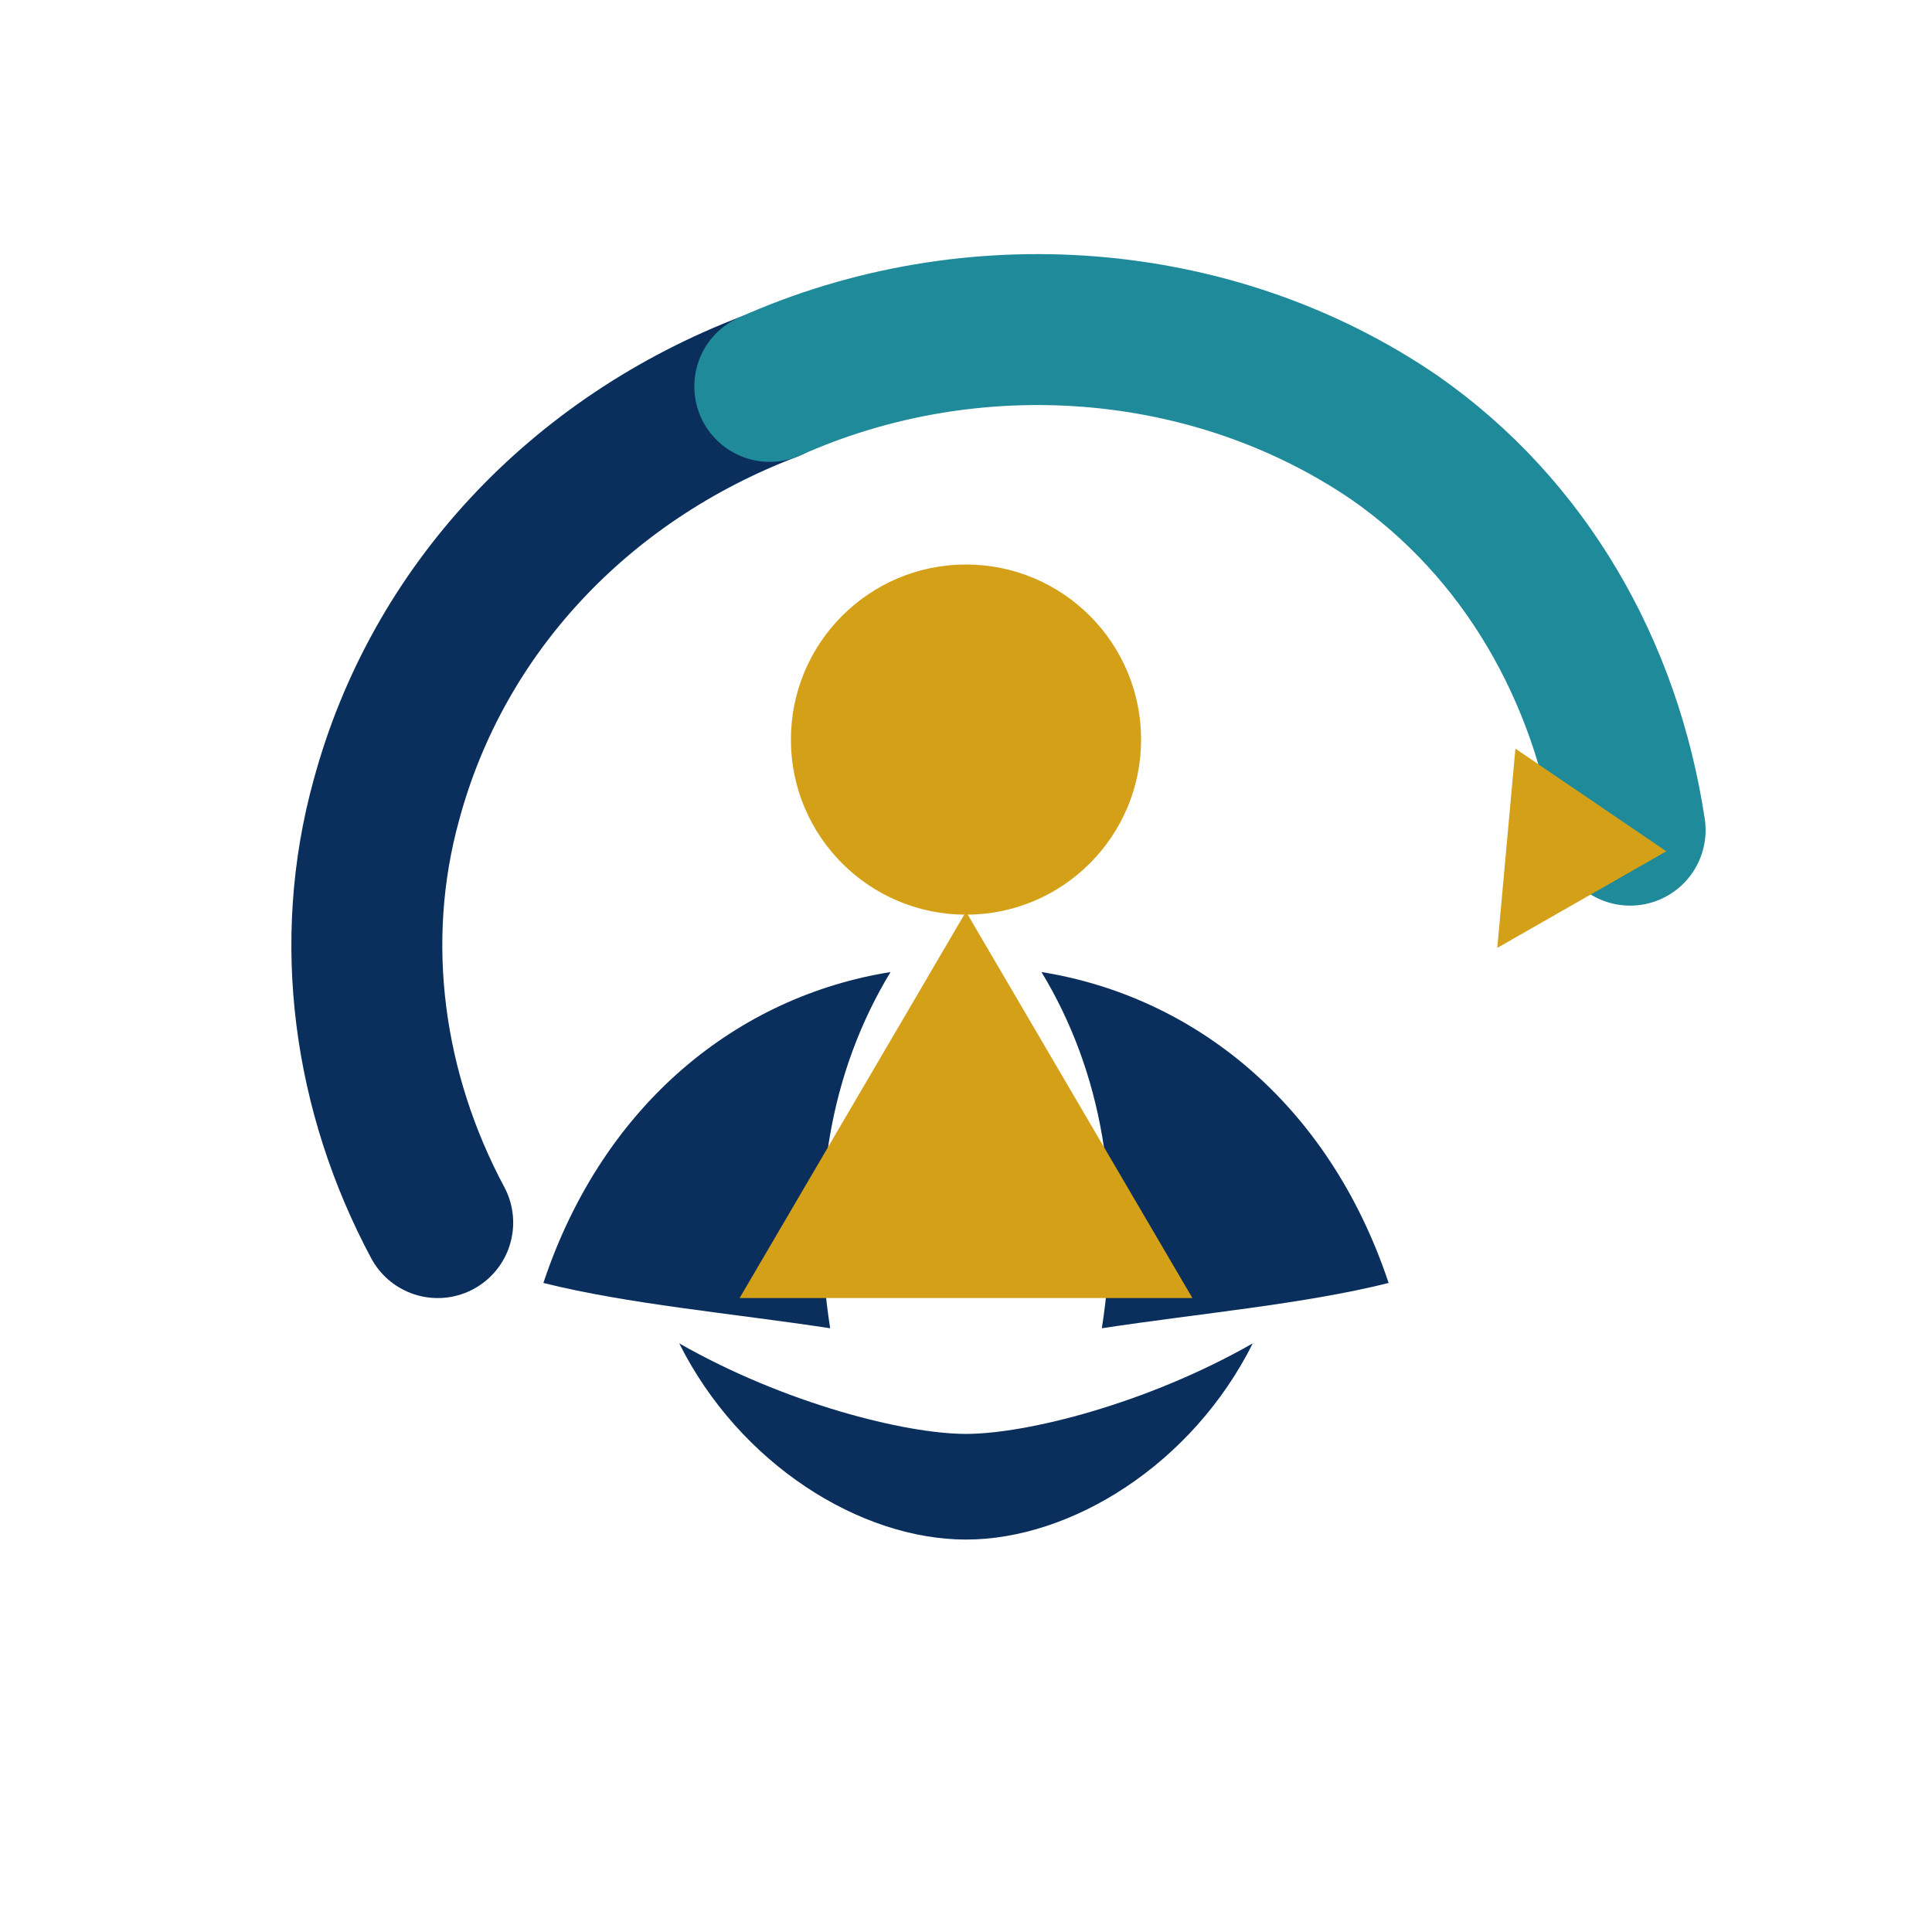
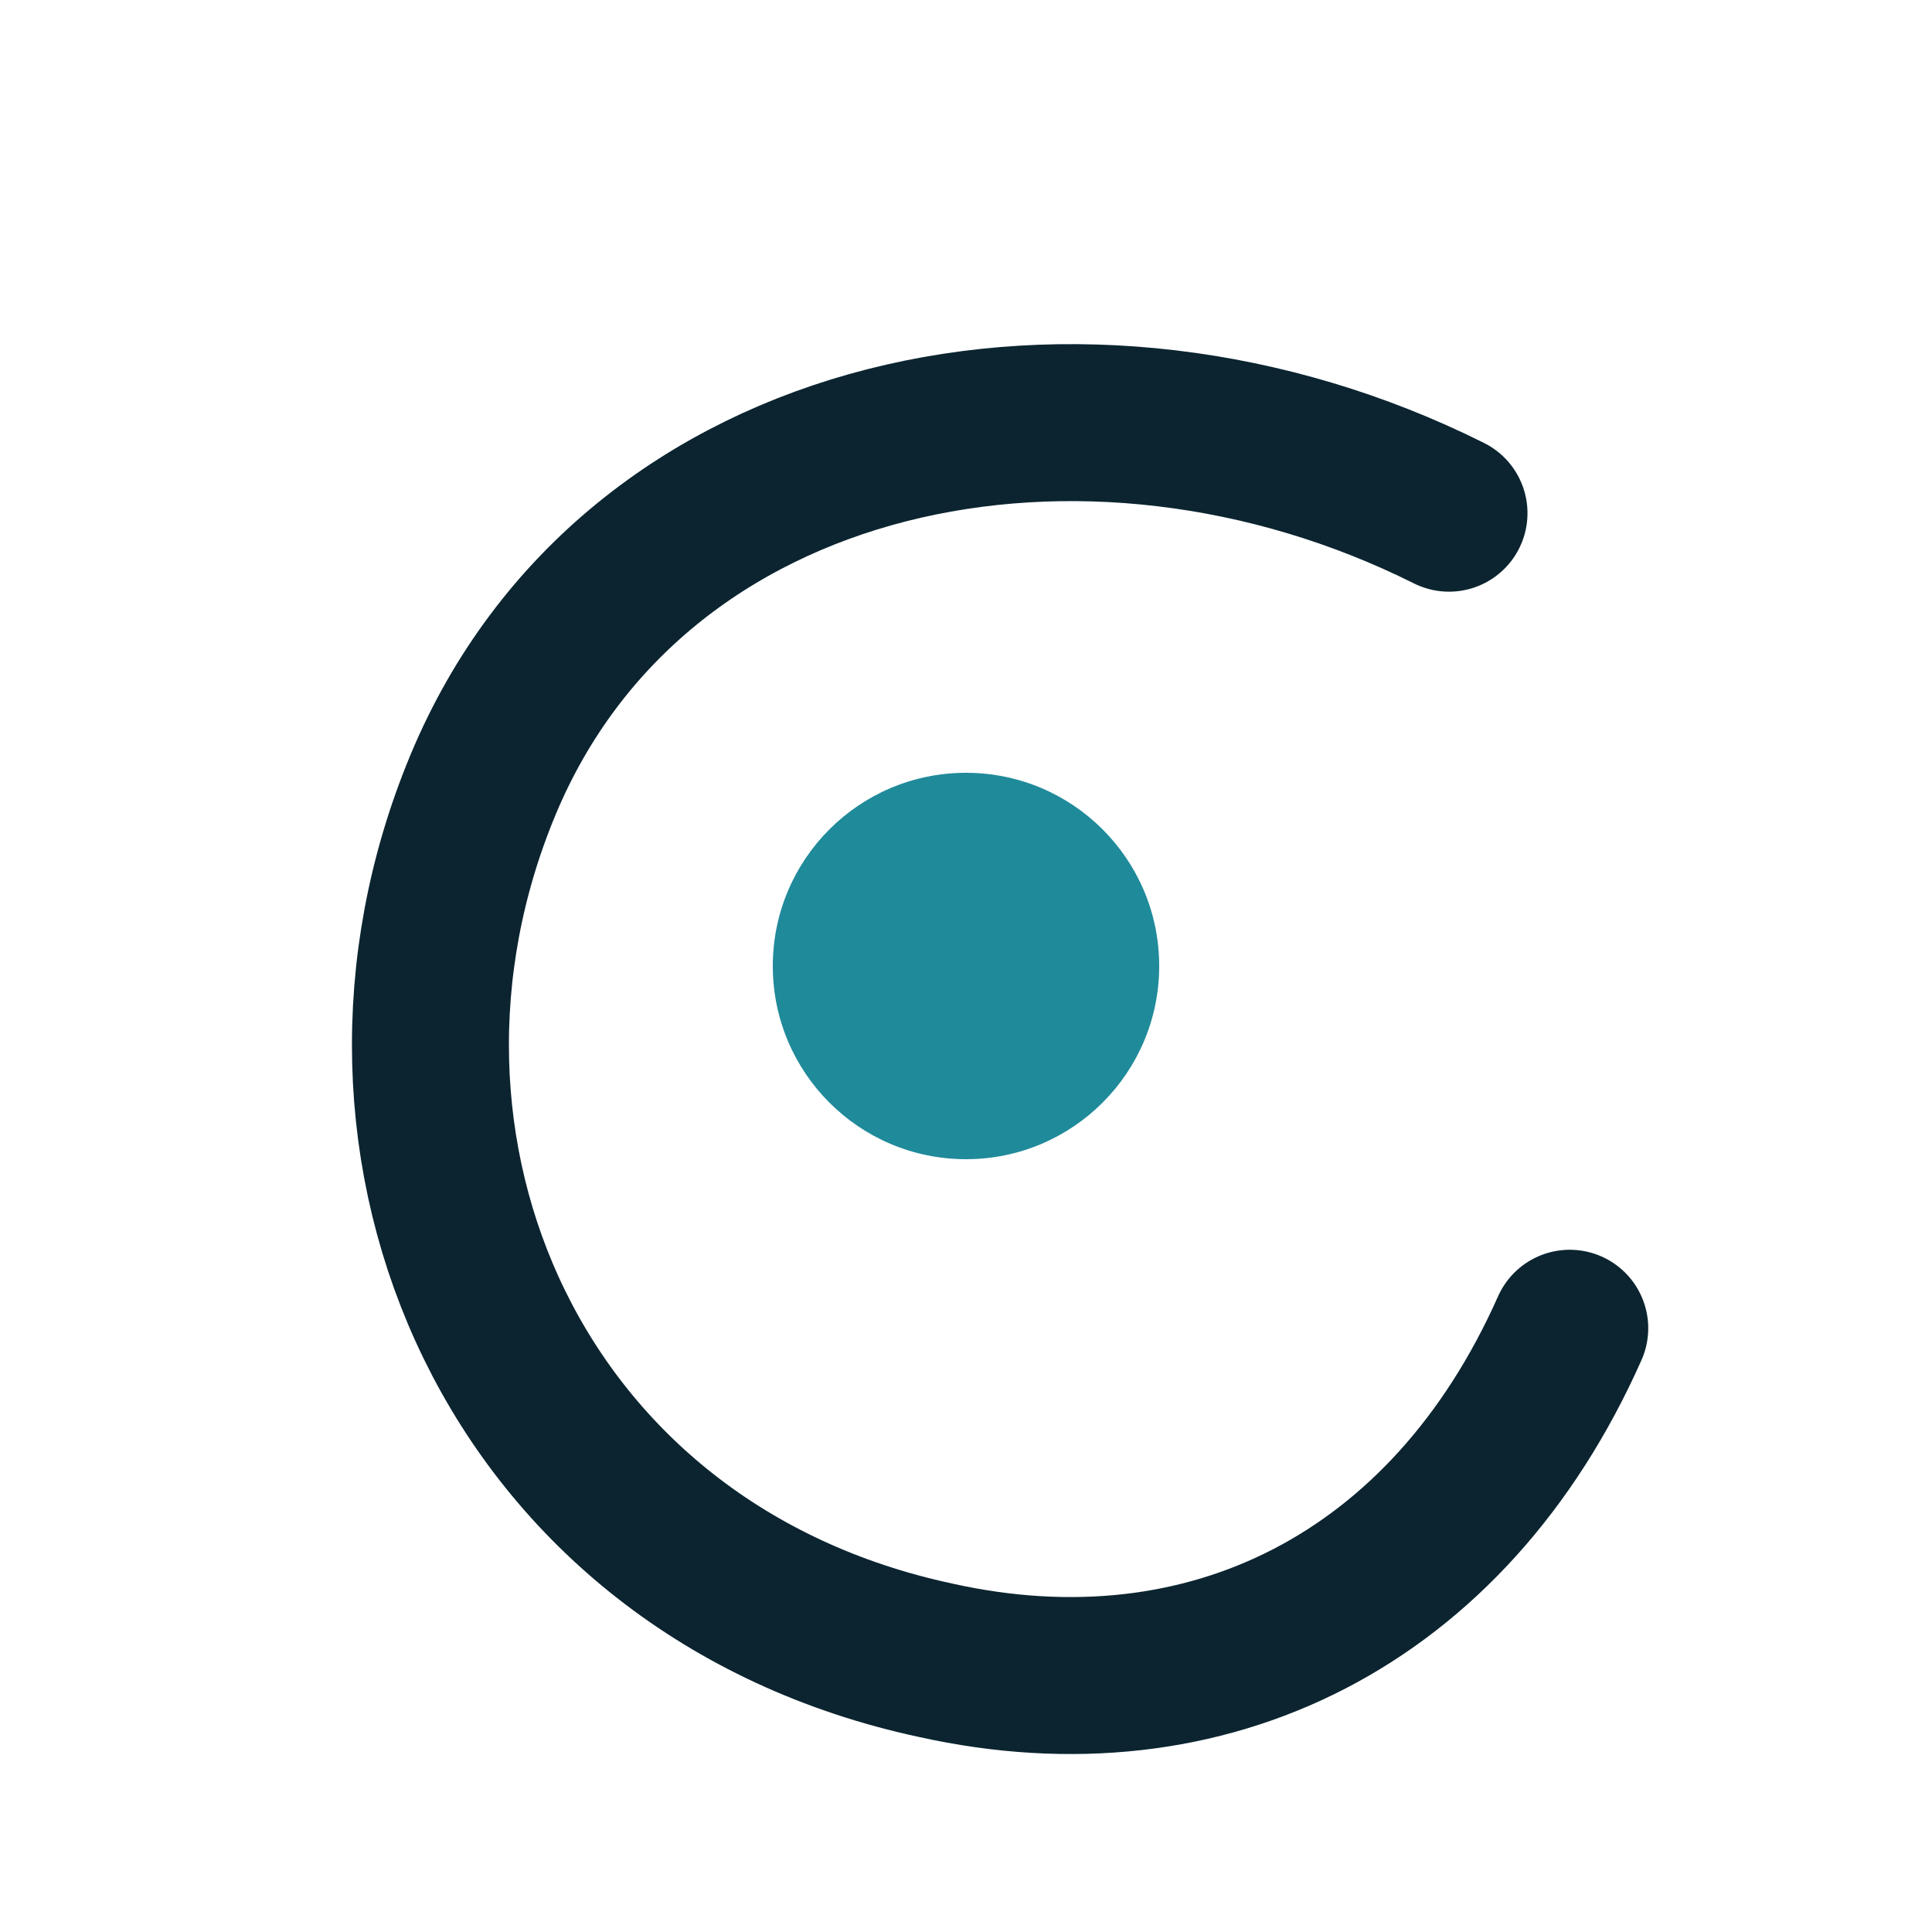
- <svg xmlns="http://www.w3.org/2000/svg" viewBox="0 0 64 64" role="img" aria-label="Caretaker Relay">
-   <path d="M14.5 40.5C12.2 36.2 11.5 31.2 12.8 26.5C14.5 20.2 19.2 15.2 25.5 12.8" fill="none" stroke="#0A2F5C" stroke-width="5" stroke-linecap="round" />
-   <path d="M25.5 12.8C32.2 9.8 40.2 10.4 46.2 14.5C50.5 17.5 53.2 22.2 54 27.5" fill="none" stroke="#1F8A9A" stroke-width="5" stroke-linecap="round" />
-   <path d="M50.2 24.8 L55.2 28.2 L49.6 31.4 Z" fill="#D4A017" />
-   <path d="M18 42.5C20 36.5 24.5 33 29.5 32.2C27.5 35.5 26.8 39.5 27.5 44C24.2 43.5 20.8 43.2 18 42.5Z" fill="#0A2F5C" />
-   <path d="M46 42.5C44 36.5 39.5 33 34.5 32.2C36.5 35.5 37.2 39.5 36.5 44C39.8 43.5 43.2 43.2 46 42.5Z" fill="#0A2F5C" />
-   <path d="M22.5 44.5C26 46.5 30 47.5 32 47.5C34 47.5 38 46.5 41.5 44.5C39.5 48.5 35.5 51 32 51C28.5 51 24.5 48.5 22.5 44.5Z" fill="#0A2F5C" />
-   <circle cx="32" cy="24.5" r="5.8" fill="#D4A017" />
-   <path d="M32 30.2 L39.5 43 L24.5 43 Z" fill="#D4A017" />
+ <svg xmlns="http://www.w3.org/2000/svg" viewBox="0 0 32 32" role="img" aria-label="Caretaker Relay">
+   <path d="M24 8.5C18 5.5 10.5 7 8 13C5.5 19 8.5 26 15.5 27.5C20 28.5 24 26.5 26 22" fill="none" stroke="#0B2430" stroke-width="2.6" stroke-linecap="round" />
+   <circle cx="16" cy="16" r="3.2" fill="#1F8A9A" />
</svg>
